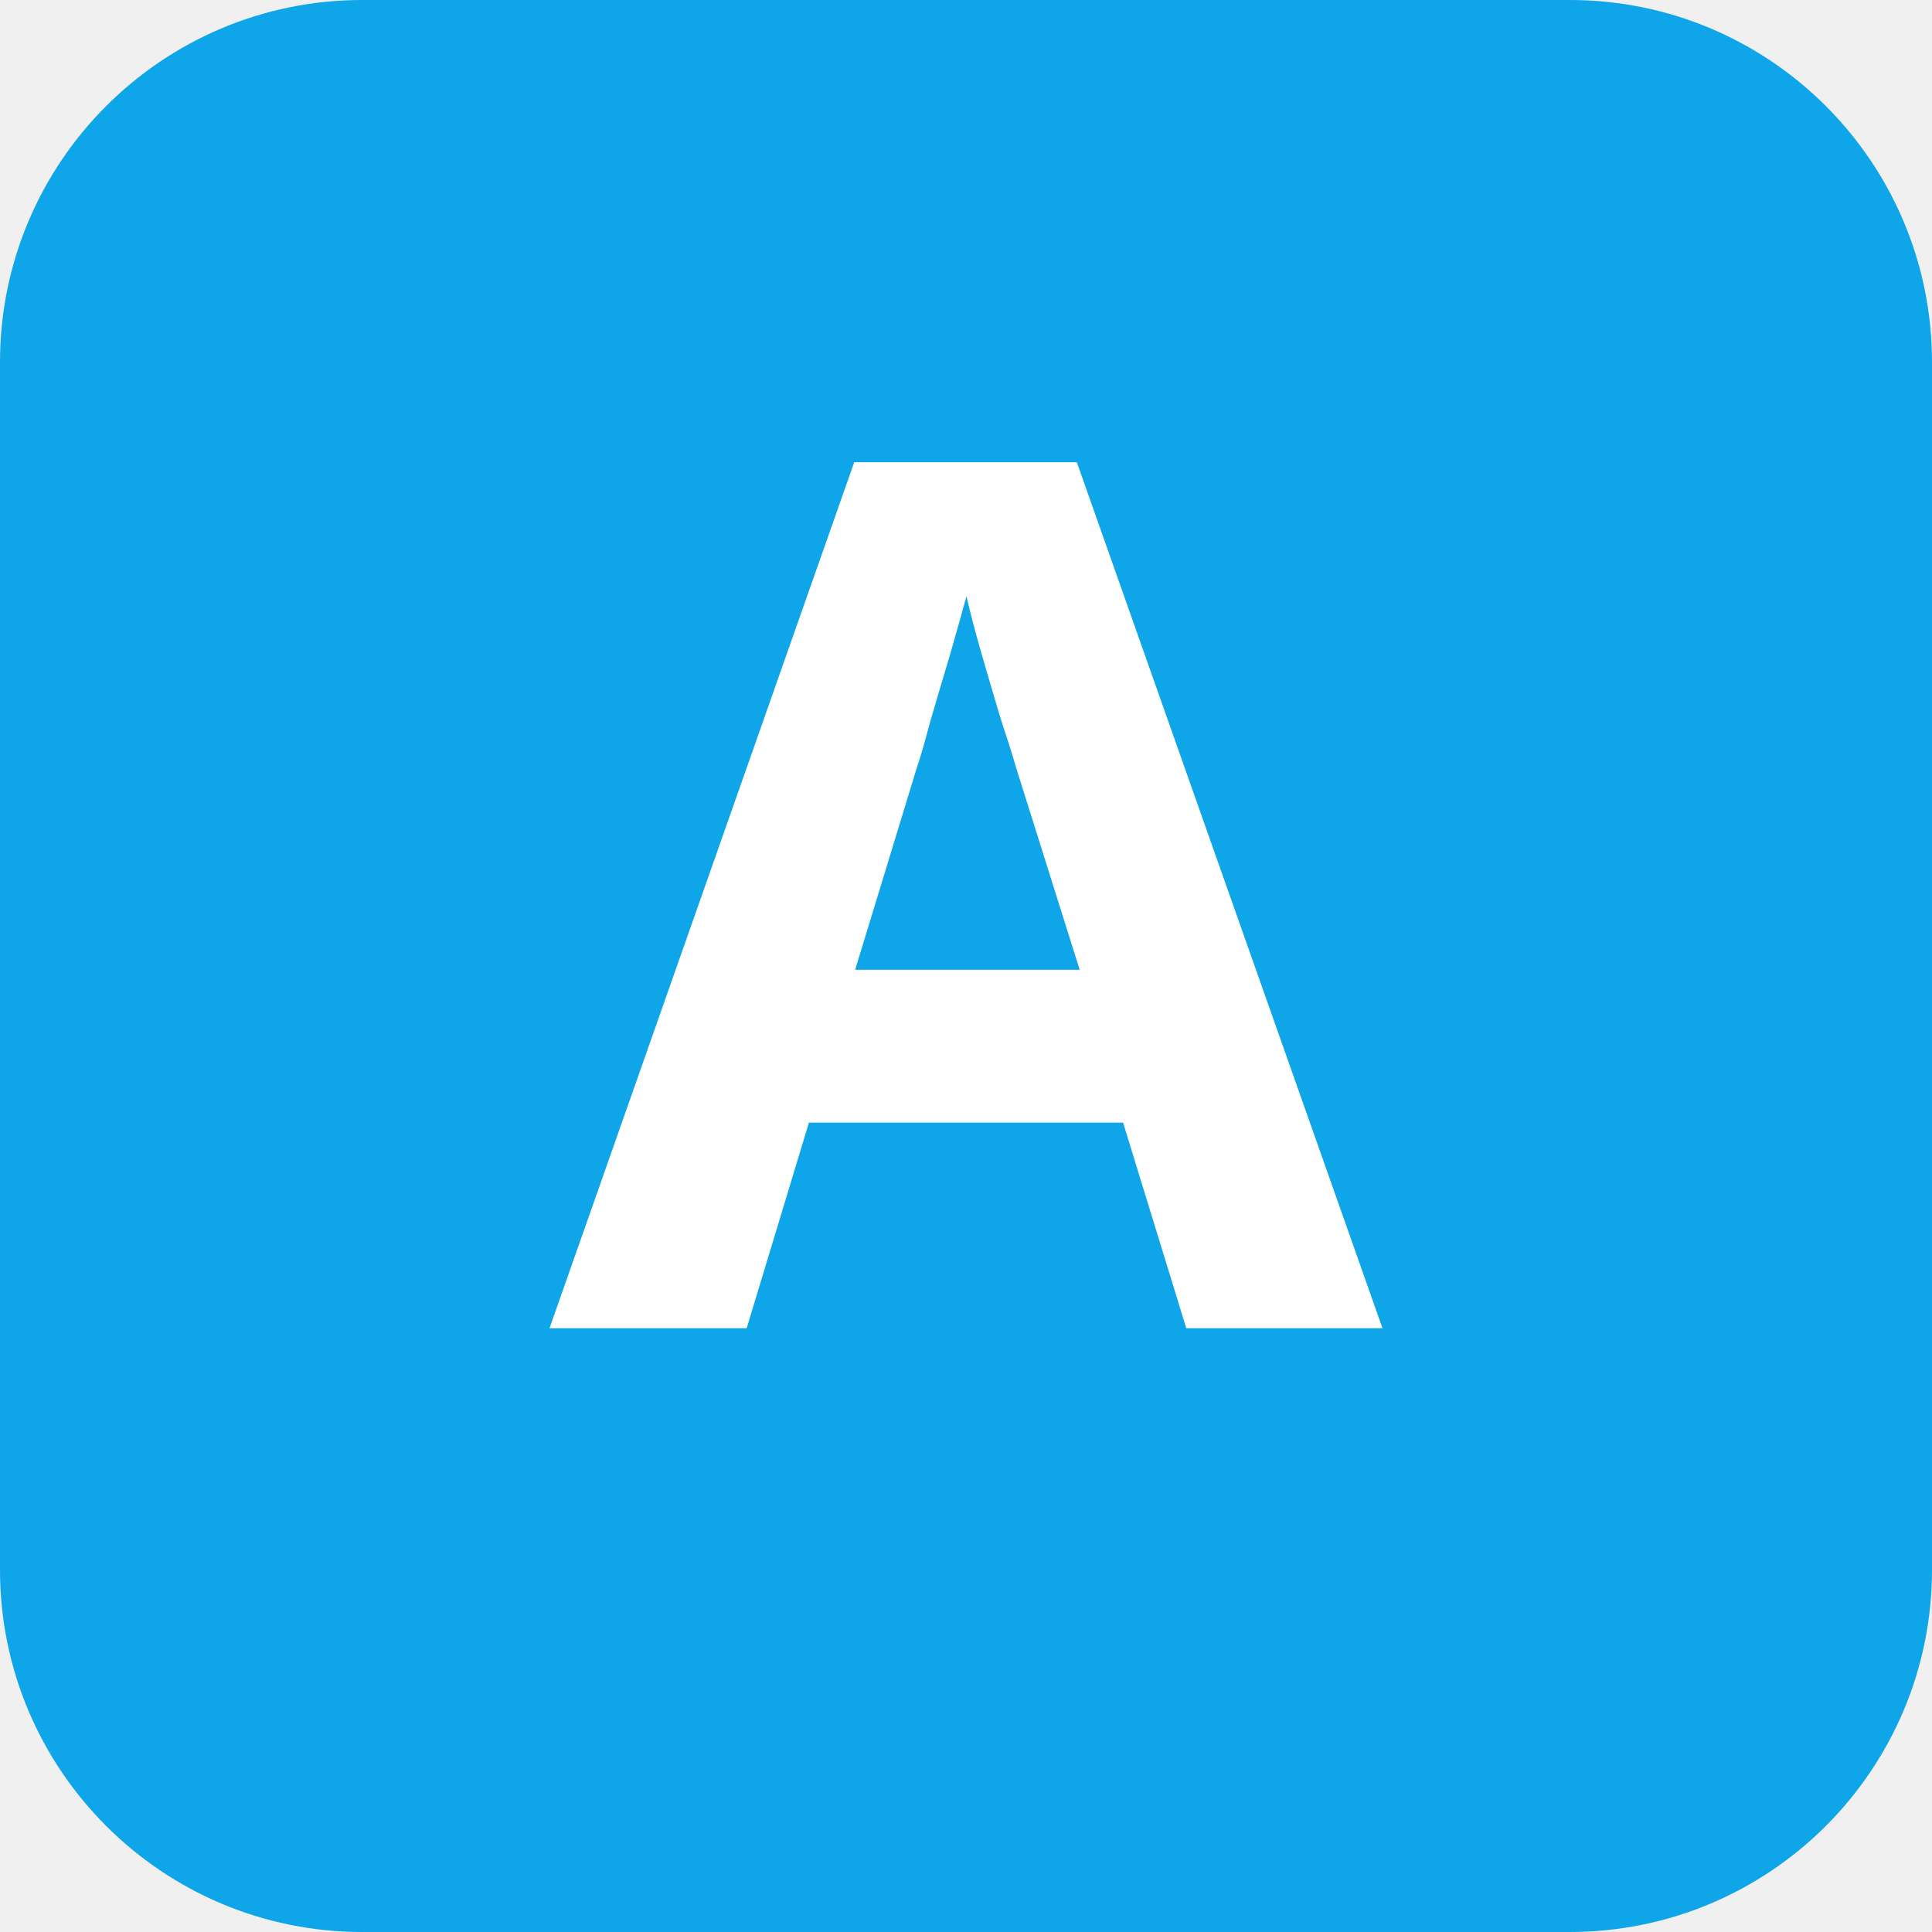
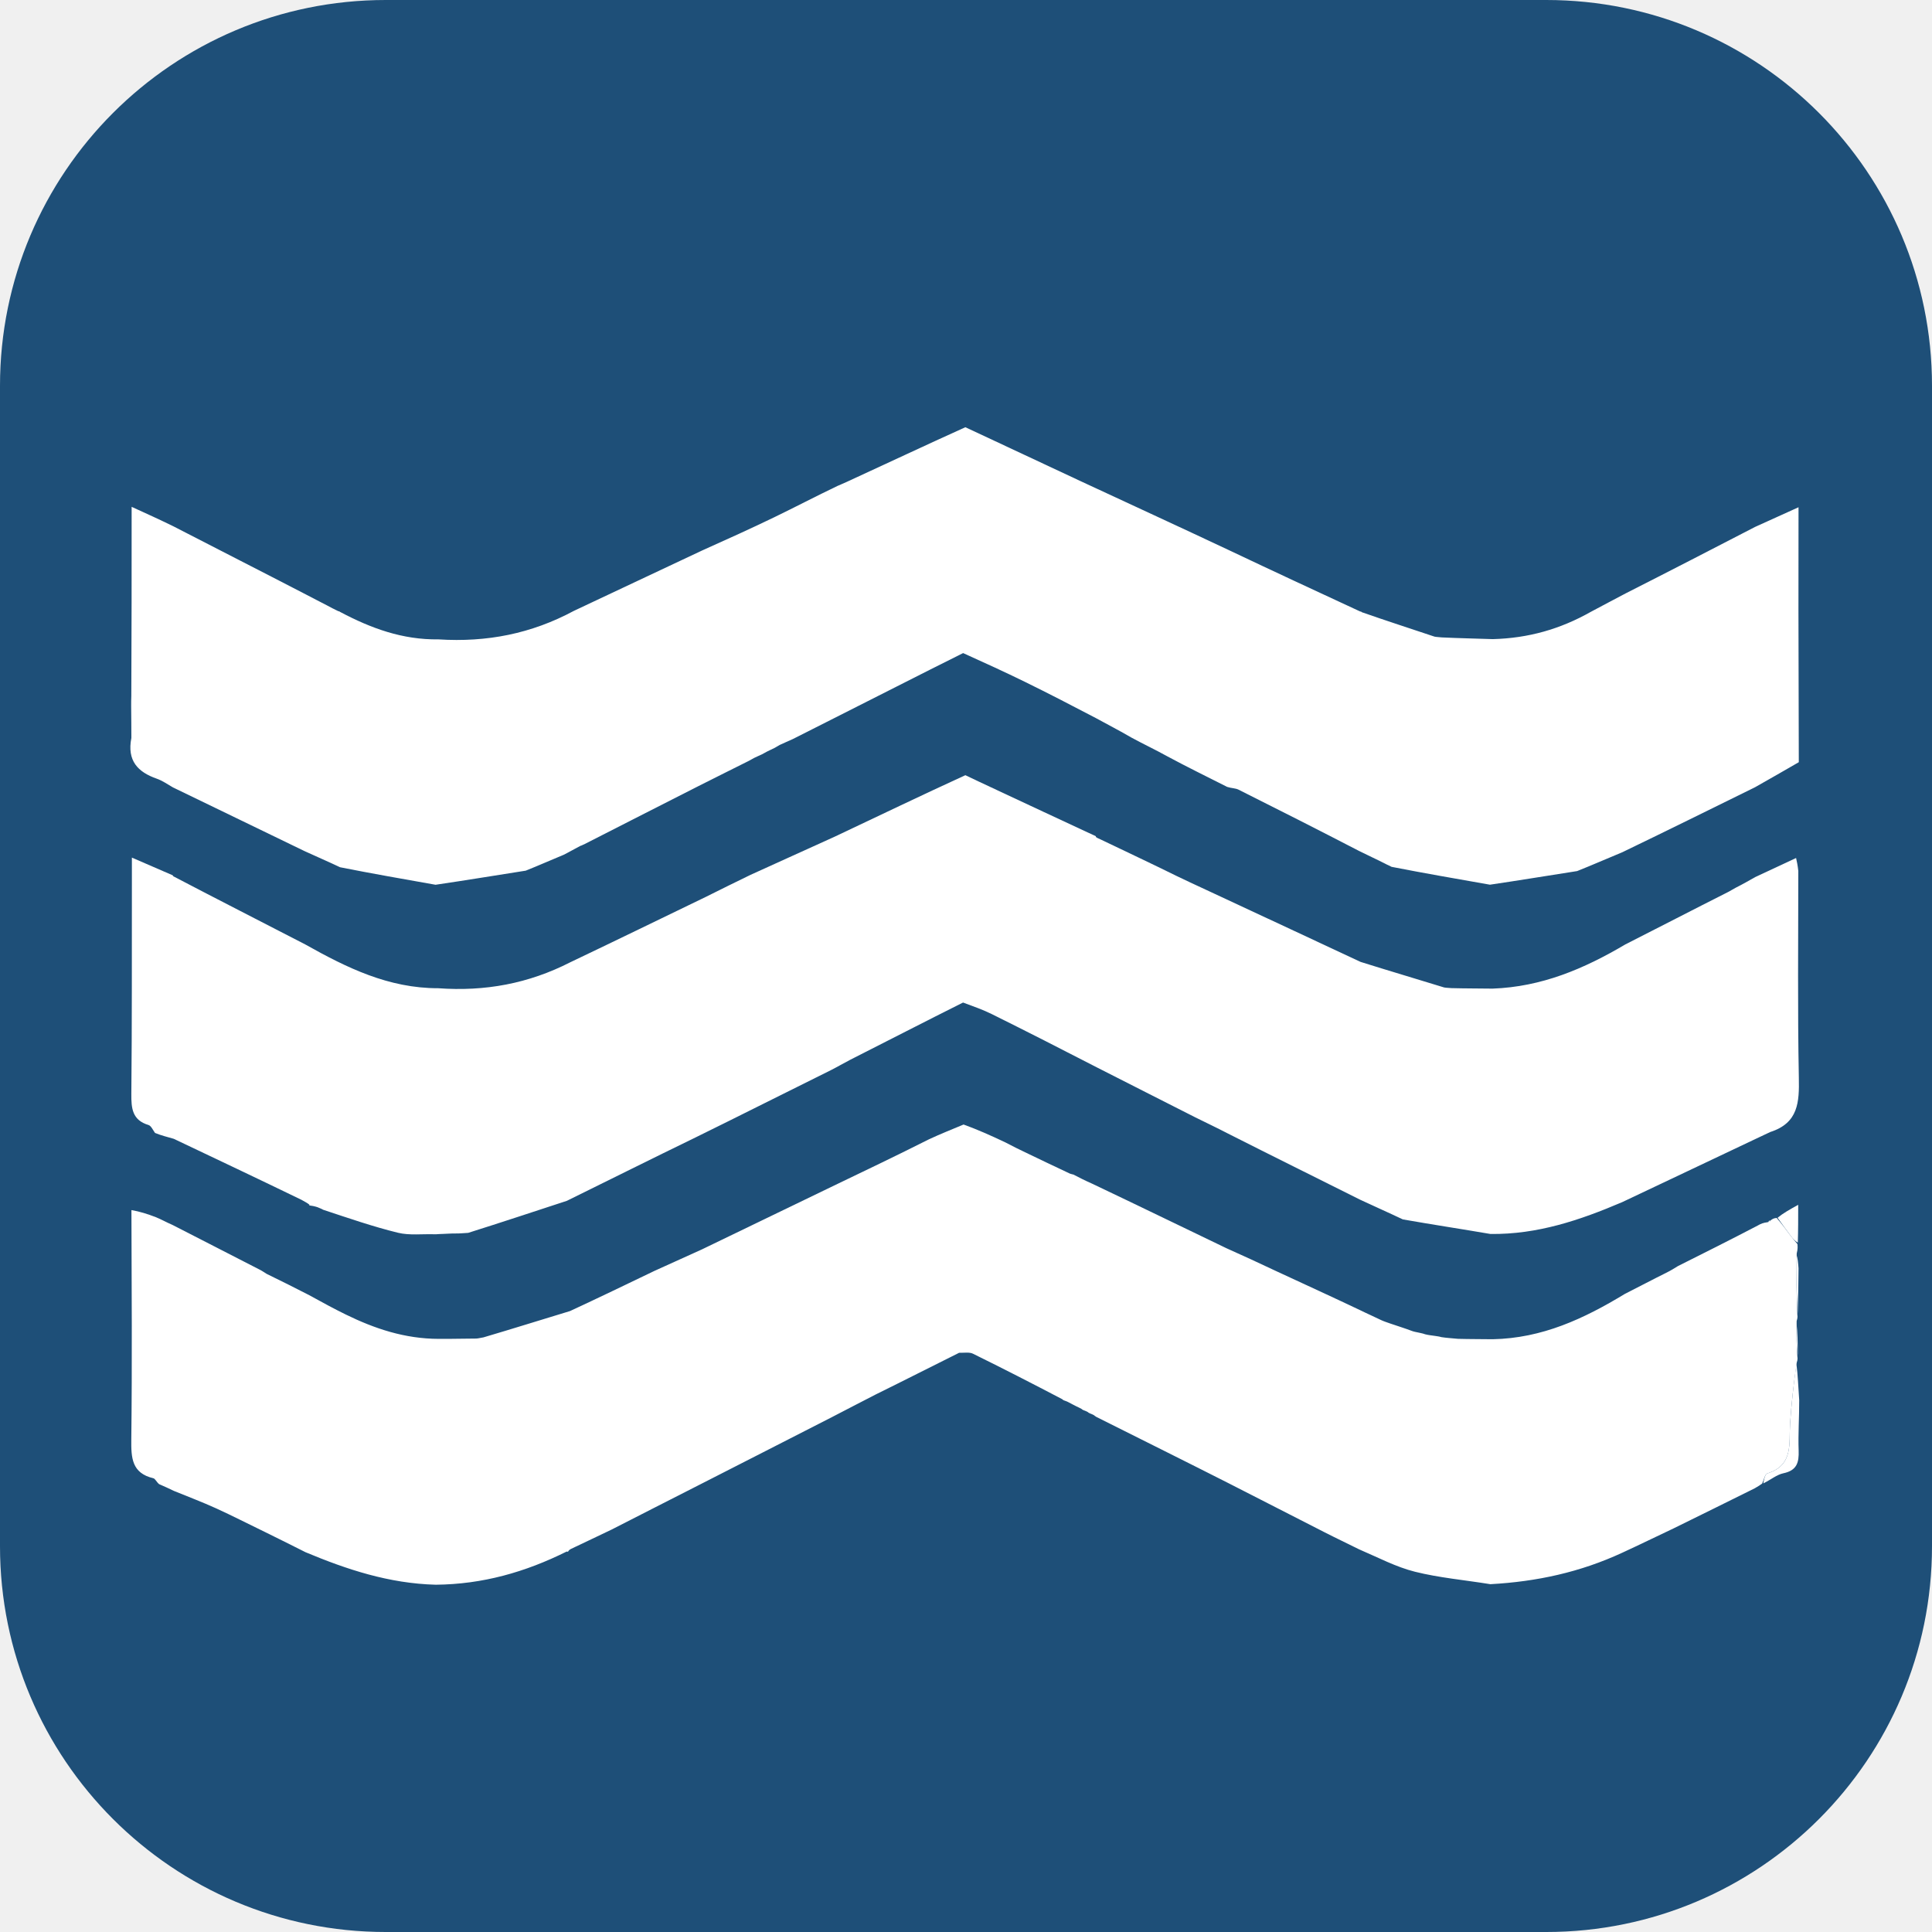
- <svg xmlns="http://www.w3.org/2000/svg" viewBox="0 0 32 32">
-   <rect width="32" height="32" rx="6" fill="#0ea5e9" />
-   <text x="16" y="22" font-family="system-ui, sans-serif" font-size="20" font-weight="700" text-anchor="middle" fill="#ffffff">A</text>
+ <svg xmlns="http://www.w3.org/2000/svg" viewBox="0 0 601 601" role="img" aria-label="Amwaj Alkhaleej">
+   <rect width="601" height="601" rx="120" fill="#1E4F78" />
+   <path fill="#FFFFFF" opacity="1" stroke="none" d=" M545.988,163.902   C550.165,162.011 554.342,160.12 559.478,157.794   C559.478,168.637 559.478,178.81 559.455,189.862   C559.476,206.194 559.52,221.647 559.564,237.1   C555.22,239.609 550.876,242.118 545.935,244.902   C531.9,251.818 518.463,258.458 504.656,265.116   C499.859,267.094 495.432,269.055 490.607,270.972   C481.449,272.392 472.689,273.857 463.488,275.208   C453.037,273.367 443.028,271.638 432.87,269.65   C432.155,269.229 431.59,269.067 430.819,268.635   C428.08,267.237 425.548,266.108 422.792,264.72   C410.149,258.178 397.738,251.876 385.289,245.65   C384.331,245.17 383.106,245.224 381.741,244.785   C375.365,241.559 369.252,238.578 363.087,235.255   C359.399,233.209 355.762,231.505 352.022,229.479   C348.31,227.31 344.702,225.464 340.88,223.366   C333.383,219.435 326.131,215.689 318.804,212.096   C312.567,209.038 306.244,206.156 299.604,203.159   C285.809,210.026 272.368,216.931 258.56,223.875   C254.449,225.905 250.705,227.896 246.634,229.902   C245.166,230.511 244.023,231.107 242.552,231.735   C241.906,232.06 241.588,232.35 240.996,232.638   C240.119,233.016 239.516,233.398 238.587,233.804   C237.941,234.109 237.62,234.388 237.024,234.656   C236.133,235.015 235.518,235.386 234.576,235.783   C233.93,236.093 233.611,236.377 232.95,236.684   C227.632,239.291 222.655,241.873 217.317,244.515   C205.255,250.607 193.554,256.64 181.608,262.699   C181.363,262.725 180.999,263.057 180.659,263.078   C178.788,264.025 177.256,264.951 175.363,265.898   C171.311,267.569 167.621,269.22 163.533,270.845   C154.066,272.326 144.998,273.833 135.491,275.228   C125.364,273.431 115.674,271.747 105.783,269.779   C102.053,268.003 98.525,266.51 94.759,264.771   C81.029,258.08 67.537,251.636 53.789,244.938   C51.944,243.852 50.426,242.812 48.75,242.225   C42.9,240.175 39.464,236.666 40.869,229.55   C40.884,226.074 40.815,223.047 40.801,219.642   C40.82,218.507 40.784,217.749 40.848,216.533   C40.949,196.798 40.949,177.52 40.949,157.663   C45.693,159.824 49.71,161.654 53.952,163.73   C67.758,170.865 81.34,177.754 95.107,184.896   C97.39,186.136 99.488,187.124 101.802,188.367   C103.01,189.058 104.003,189.494 105.102,190.057   C105.209,190.185 105.521,190.068 105.772,190.341   C115.425,195.448 125.164,199.041 136.412,198.896   C151.459,199.85 165.282,197.137 178.514,190.031   C191.932,183.753 204.994,177.511 218.431,171.235   C226.155,167.778 233.545,164.438 240.843,160.908   C247.365,157.753 253.785,154.388 260.565,151.142   C261.578,150.76 262.277,150.351 263.339,149.934   C275.785,144.217 287.867,138.509 300.305,132.899   C312.399,138.519 324.12,144.079 335.882,149.55   C351.25,156.698 366.651,163.776 382.281,171.136   C396.045,177.665 409.567,183.942 423.177,190.246   C423.266,190.274 423.373,190.122 423.592,190.431   C431.22,193.11 438.629,195.481 446.249,198.042   C447.006,198.197 447.551,198.161 448.53,198.286   C453.958,198.539 458.95,198.632 464.382,198.816   C475.438,198.528 485.356,195.712 494.893,190.315   C498.606,188.379 501.979,186.506 505.717,184.581   C519.384,177.654 532.686,170.778 545.988,163.902  z" />
+   <path fill="#FFFFFF" opacity="1" stroke="none" d=" M546.002,272.843   C550.11,270.925 554.219,269.007 558.72,266.907   C558.987,268.109 559.21,269.113 559.412,270.952   C559.407,292.943 559.171,314.104 559.577,335.254   C559.722,342.786 559.483,349.318 550.693,352.139   C548.832,352.976 547.301,353.785 545.403,354.635   C531.701,361.089 518.367,367.503 504.657,373.943   C491.417,379.605 478.248,384.03 463.656,383.862   C454.434,382.283 445.541,380.94 436.39,379.327   C431.873,377.183 427.614,375.31 423.112,373.203   C409.255,366.254 395.642,359.54 381.837,352.545   C378.426,350.766 375.207,349.267 371.749,347.541   C361.5,342.31 351.491,337.307 341.254,332.064   C330.203,326.363 319.399,320.86 308.54,315.469   C305.766,314.092 302.816,313.068 299.582,311.866   C287.77,317.768 276.322,323.687 264.518,329.657   C262.381,330.765 260.602,331.822 258.447,332.913   C244.277,339.922 230.483,346.899 216.329,353.85   C202.878,360.38 189.787,366.935 176.335,373.55   C165.994,376.93 156.016,380.251 145.638,383.515   C144.177,383.589 143.115,383.721 141.787,383.703   C140.339,383.681 139.157,383.809 137.648,383.848   C136.88,383.84 136.441,383.92 135.54,383.958   C131.302,383.813 127.367,384.355 123.78,383.475   C116.01,381.571 108.419,378.939 100.534,376.329   C99.865,375.943 99.418,375.832 98.737,375.519   C97.737,375.195 96.97,375.074 96.191,374.969   C96.18,374.986 96.166,375 96.268,374.768   C95.593,374.19 94.815,373.844 93.781,373.234   C80.47,366.783 67.417,360.597 54.047,354.255   C51.929,353.654 50.129,353.209 48.22,352.43   C47.479,351.362 46.977,350.197 46.196,349.963   C41.145,348.451 40.814,344.788 40.858,340.278   C41.069,318.549 40.998,296.817 41.027,275.087   C41.03,272.5 41.027,269.912 41.027,266.777   C45.628,268.777 49.661,270.53 53.711,272.28   C53.728,272.276 53.752,272.3 53.921,272.593   C67.619,279.768 81.149,286.648 94.915,293.768   C107.895,301.059 120.859,307.432 136.317,307.415   C150.882,308.473 164.399,305.987 177.45,299.318   C191.645,292.552 205.459,285.821 219.615,278.978   C224.328,276.65 228.699,274.432 233.454,272.154   C242.291,268.181 250.744,264.269 259.563,260.314   C273.286,253.834 286.643,247.397 300.3,241.145   C303.135,242.511 305.671,243.689 308.202,244.874   C319.107,249.978 330.01,255.083 340.92,260.142   C340.925,260.095 340.835,260.121 340.923,260.371   C341.337,260.707 341.663,260.793 342.284,261.089   C350.343,264.947 358.106,268.596 366.074,272.523   C371.297,275.047 376.316,277.292 381.586,279.782   C395.561,286.342 409.285,292.657 423.252,299.228   C432,301.981 440.505,304.478 449.225,307.172   C449.993,307.322 450.547,307.275 451.532,307.382   C455.939,307.503 459.914,307.47 464.295,307.537   C479.546,306.988 492.711,301.401 505.593,293.792   C516.309,288.362 526.643,282.995 537.284,277.632   C538.249,277.162 538.907,276.69 539.89,276.178   C542.145,275.04 544.073,273.941 546.002,272.843  z" />
+   <path fill="#FFFFFF" opacity="1" stroke="none" d=" M80.657,394.895   C81.473,395.292 81.933,395.641 82.921,396.256   C87.622,398.568 91.796,400.614 96.223,402.916   C100.155,405.084 103.795,407.071 107.516,408.893   C116.526,413.304 125.877,416.47 136.509,416.491   C140.594,416.526 144.249,416.395 148.164,416.393   C148.947,416.341 149.469,416.161 150.412,416.021   C159.542,413.325 168.253,410.589 177.326,407.837   C186.308,403.667 194.928,399.514 203.548,395.36   C208.294,393.22 213.04,391.079 218.389,388.641   C232.328,381.902 245.665,375.462 259.002,369.021   C268.956,364.25 278.911,359.478 289.032,354.384   C292.615,352.716 296.031,351.372 299.744,349.811   C304.1,351.395 308.159,353.196 312.72,355.359   C315.104,356.628 316.987,357.533 318.871,358.438   C323.345,360.588 327.818,362.738 332.835,365.09   C333.545,365.316 333.712,365.34 333.879,365.364   C335.67,366.29 337.461,367.215 339.6,368.151   C353.665,374.833 367.383,381.505 381.457,388.266   C386.797,390.652 391.781,392.949 397.332,395.573   C406.213,399.693 414.525,403.488 423.062,407.544   C425.339,408.676 427.391,409.545 429.639,410.649   C430.588,411.093 431.342,411.302 432.416,411.698   C434.837,412.527 436.939,413.168 439.234,414.034   C439.987,414.311 440.548,414.363 441.411,414.562   C442.156,414.748 442.599,414.786 443.283,415.052   C444.381,415.336 445.239,415.393 446.411,415.573   C447.172,415.706 447.619,415.715 448.363,415.947   C450.142,416.224 451.625,416.279 453.537,416.476   C457.282,416.584 460.598,416.549 464.346,416.605   C479.726,416.296 492.693,410.246 505.467,402.497   C509.89,400.266 513.939,398.11 518.319,395.936   C519.749,395.231 520.848,394.546 521.948,393.86   C530.165,389.744 538.382,385.627 546.796,381.229   C547.784,380.654 548.576,380.361 549.821,380.206   C550.47,380.091 550.667,379.836 550.863,379.582   C551.313,379.251 551.763,378.92 552.687,378.875   C554.444,380.907 555.712,382.666 557.016,384.398   C557.689,385.291 558.428,386.136 559.137,387.002   C559.211,387.75 559.285,388.497 558.921,389.884   C558.691,396.694 558.9,402.864 559.109,409.034   C559.176,409.465 559.243,409.896 558.9,410.916   C558.7,415.016 558.911,418.527 559.122,422.039   C559.19,422.468 559.257,422.898 558.917,423.882   C557.944,430.586 557.261,436.728 556.849,442.888   C556.444,448.954 557.992,455.747 549.807,458.337   C549.003,458.591 548.696,460.416 548.158,461.511   C547.58,461.924 547.002,462.336 545.87,462.966   C537.173,467.262 529.029,471.34 520.514,475.495   C515.094,478.052 510.046,480.531 504.633,483.023   C491.533,489.091 478.029,492.012 463.619,492.803   C455.511,491.492 447.685,490.809 440.158,488.929   C434.261,487.457 428.733,484.503 422.781,481.961   C419.114,480.123 415.708,478.532 412.071,476.672   C401.917,471.431 391.994,466.46 381.871,461.239   C368.133,454.277 354.596,447.565 340.974,440.729   C340.889,440.606 340.595,440.554 340.411,440.304   C339.835,439.949 339.444,439.845 338.968,439.638   C338.882,439.535 338.615,439.52 338.422,439.278   C337.837,438.937 337.444,438.839 336.969,438.638   C336.886,438.535 336.622,438.514 336.44,438.275   C335.88,437.935 335.503,437.835 334.928,437.528   C334.032,437.038 333.332,436.753 332.432,436.232   C331.841,435.905 331.449,435.814 330.976,435.629   C330.895,435.535 330.648,435.522 330.429,435.253   C321.043,430.339 311.9,425.648 302.681,421.112   C301.566,420.563 300.039,420.851 298.352,420.823   C289.617,425.17 281.233,429.445 272.483,433.753   C267.758,436.138 263.399,438.488 258.678,440.894   C244.851,447.918 231.386,454.887 217.56,461.891   C208.355,466.527 199.511,471.128 190.314,475.785   C185.945,477.837 181.929,479.833 177.638,481.825   C177.13,482.08 176.895,482.338 176.694,482.691   C176.727,482.786 176.6,482.629 176.245,482.666   C163.344,489.076 150.118,492.834 135.56,492.969   C121.006,492.589 107.892,488.231 95.031,482.853   C91.074,480.863 87.117,478.873 82.561,476.639   C77.064,473.992 72.217,471.477 67.252,469.22   C62.927,467.254 58.469,465.579 54.07,463.776   C52.662,463.102 51.253,462.429 49.491,461.678   C48.662,460.996 48.283,459.985 47.698,459.846   C40.957,458.249 40.78,453.466 40.846,447.709   C41.119,424.108 40.961,400.502 40.886,376.432   C43.368,376.847 45.956,377.649 48.472,378.635   C50.125,379.284 51.674,380.2 53.631,381.034   C62.762,385.664 71.531,390.255 80.657,394.895  z" />
+   <path fill="#FFFFFF" opacity="1" stroke="none" d=" M548.534,461.447   C548.696,460.416 549.003,458.591 549.807,458.337   C557.992,455.747 556.444,448.954 556.849,442.888   C557.261,436.728 557.944,430.586 558.819,424.198   C559.266,427.709 559.404,431.459 559.692,435.582   C559.707,441.037 559.33,446.128 559.516,451.198   C559.654,454.952 558.971,457.417 554.777,458.296   C552.697,458.732 550.858,460.317 548.534,461.447  z" />
+   <path fill="#FFFFFF" opacity="1" stroke="none" d=" M559.209,408.575   C558.9,402.864 558.691,396.694 558.801,390.245   C559.229,391.353 559.338,392.741 559.481,394.546   C559.446,399.347 559.377,403.731 559.209,408.575  z" />
+   <path fill="#FFFFFF" opacity="1" stroke="none" d=" M559.223,421.586   C558.911,418.527 558.7,415.016 558.802,411.232   C559.185,414.35 559.255,417.741 559.223,421.586  z" />
+   <path fill="#FFFFFF" opacity="1" stroke="none" d=" M559.258,386.55   C558.428,386.136 557.689,385.291 557.016,384.398   C555.712,382.666 554.444,380.907 552.966,378.813   C554.687,377.399 556.602,376.332 559.378,374.785   C559.378,379.269 559.378,382.683 559.258,386.55  z" />
+   <path fill="#FFFFFF" opacity="1" stroke="none" d=" M550.606,379.615   C550.667,379.836 550.47,380.091 550.141,380.192   C550.122,379.909 550.236,379.779 550.606,379.615  z" />
</svg>
